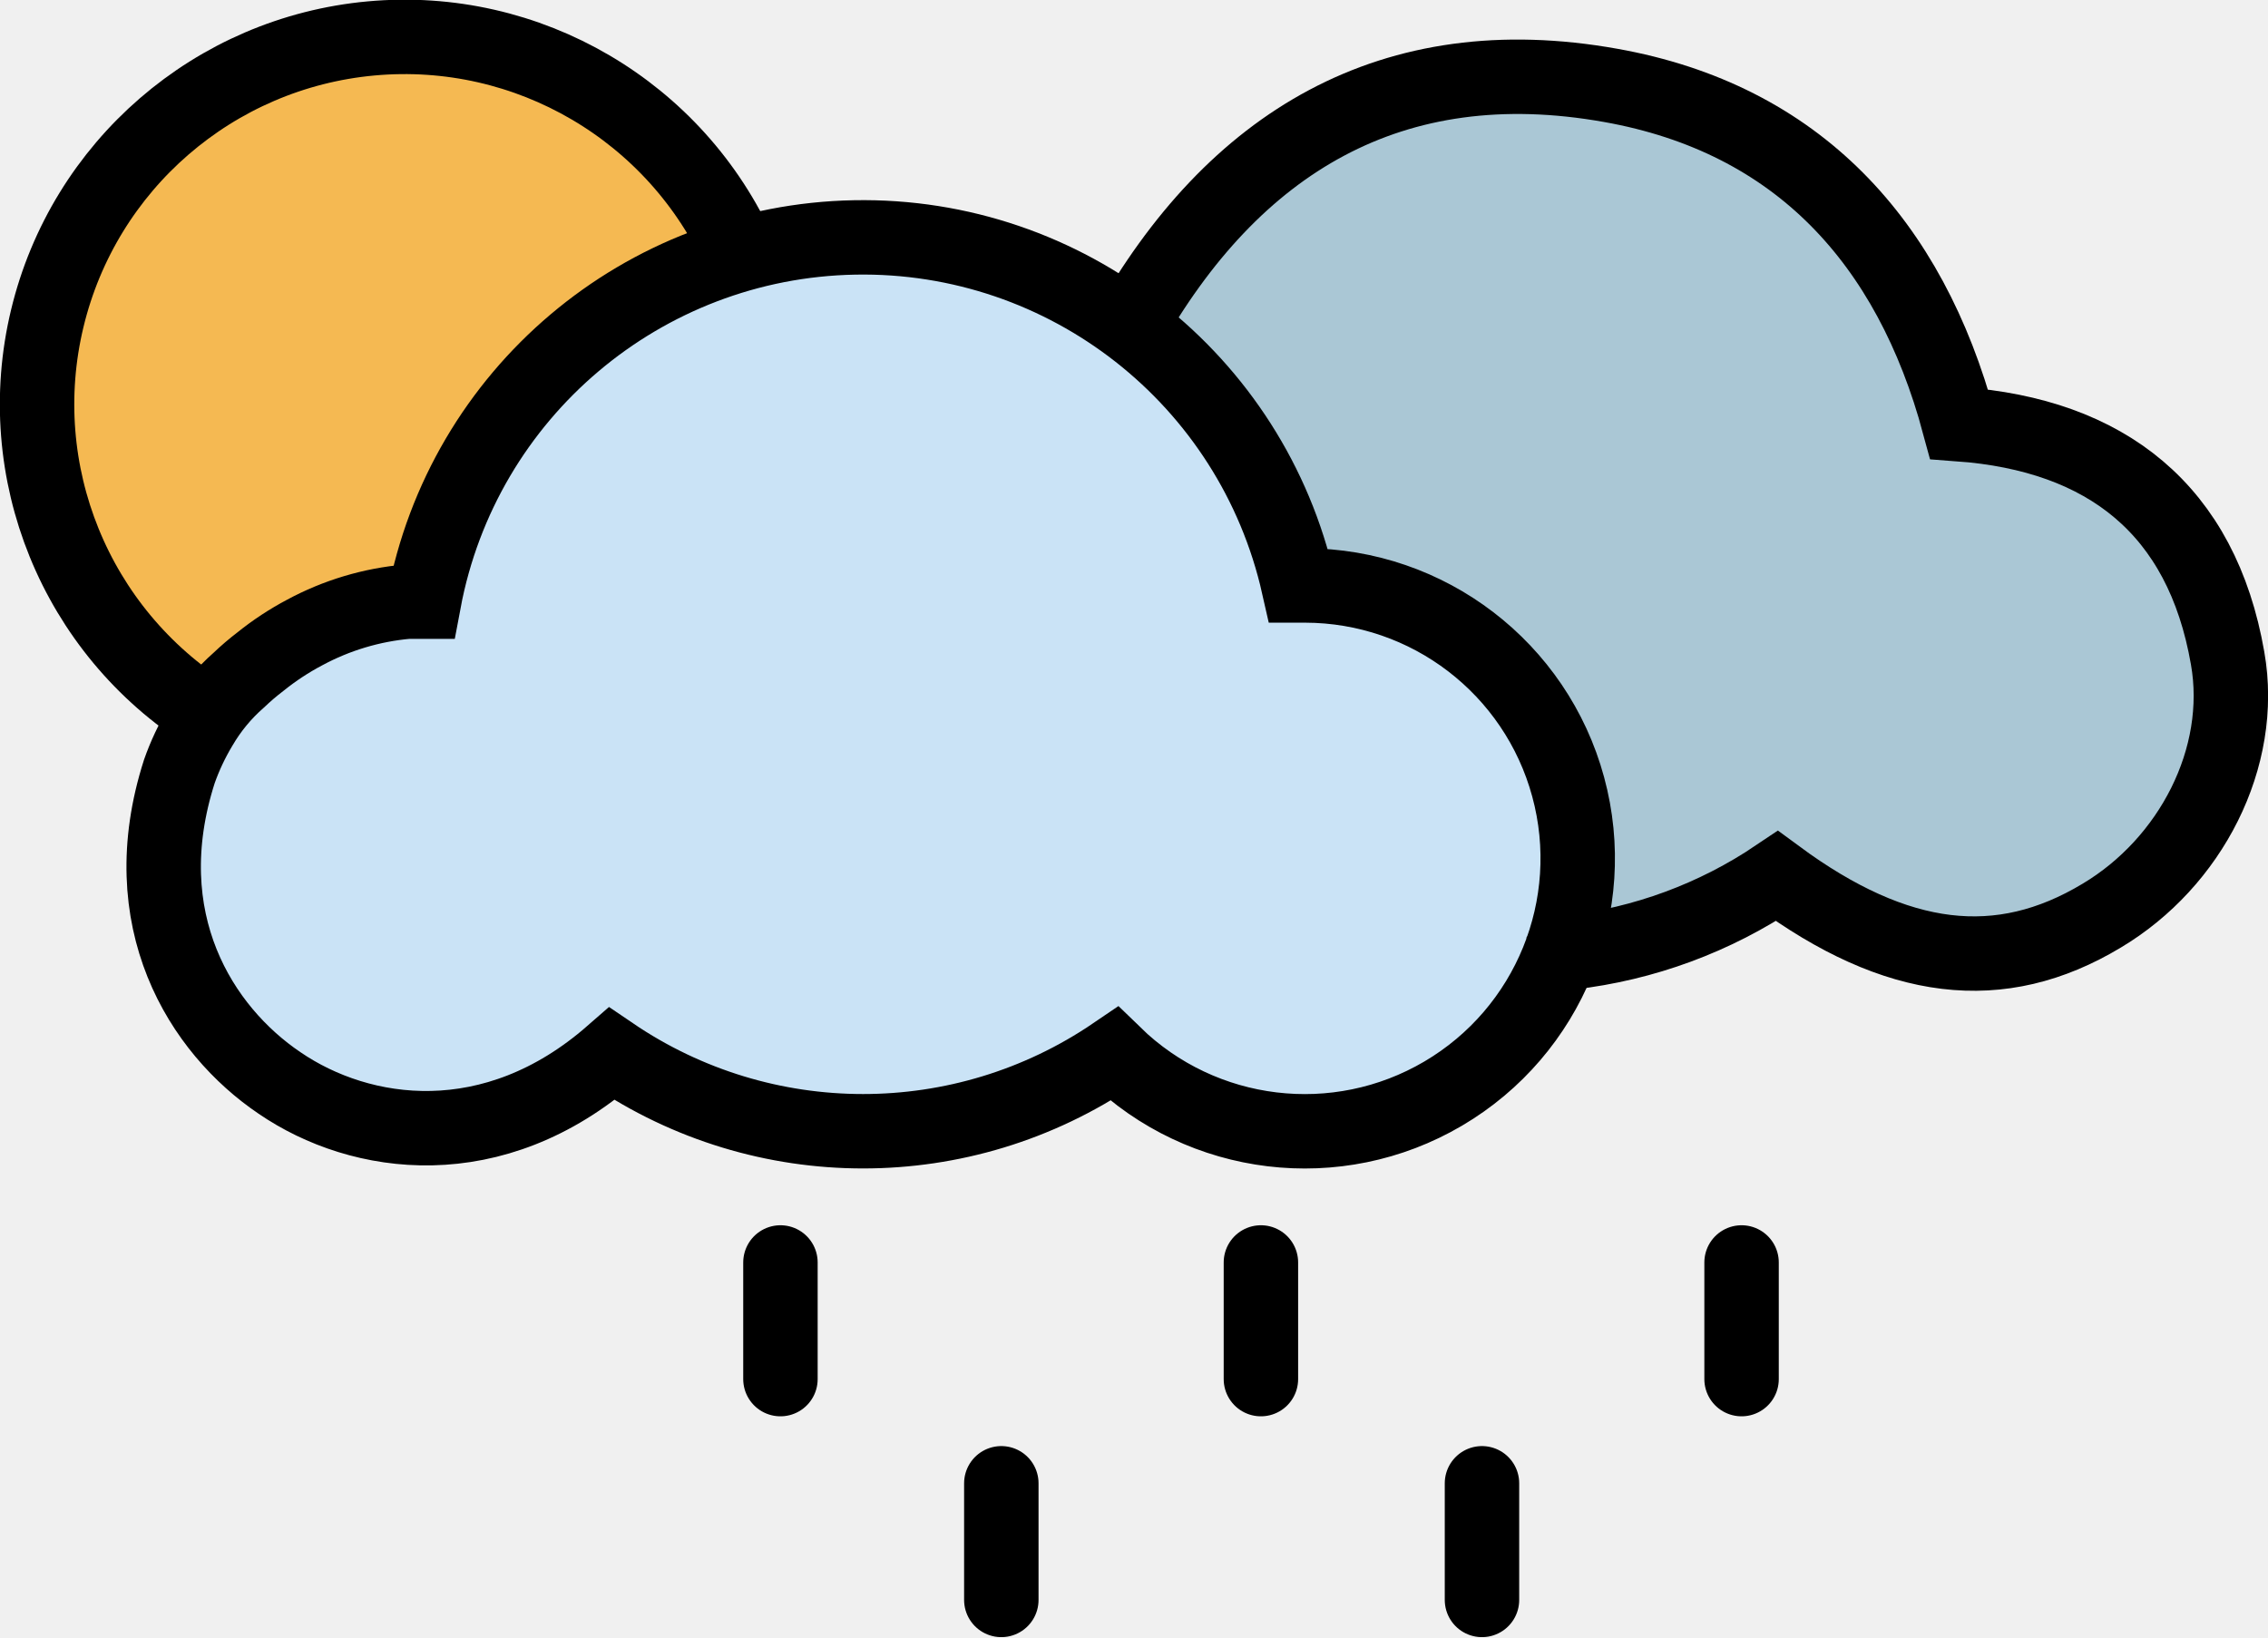
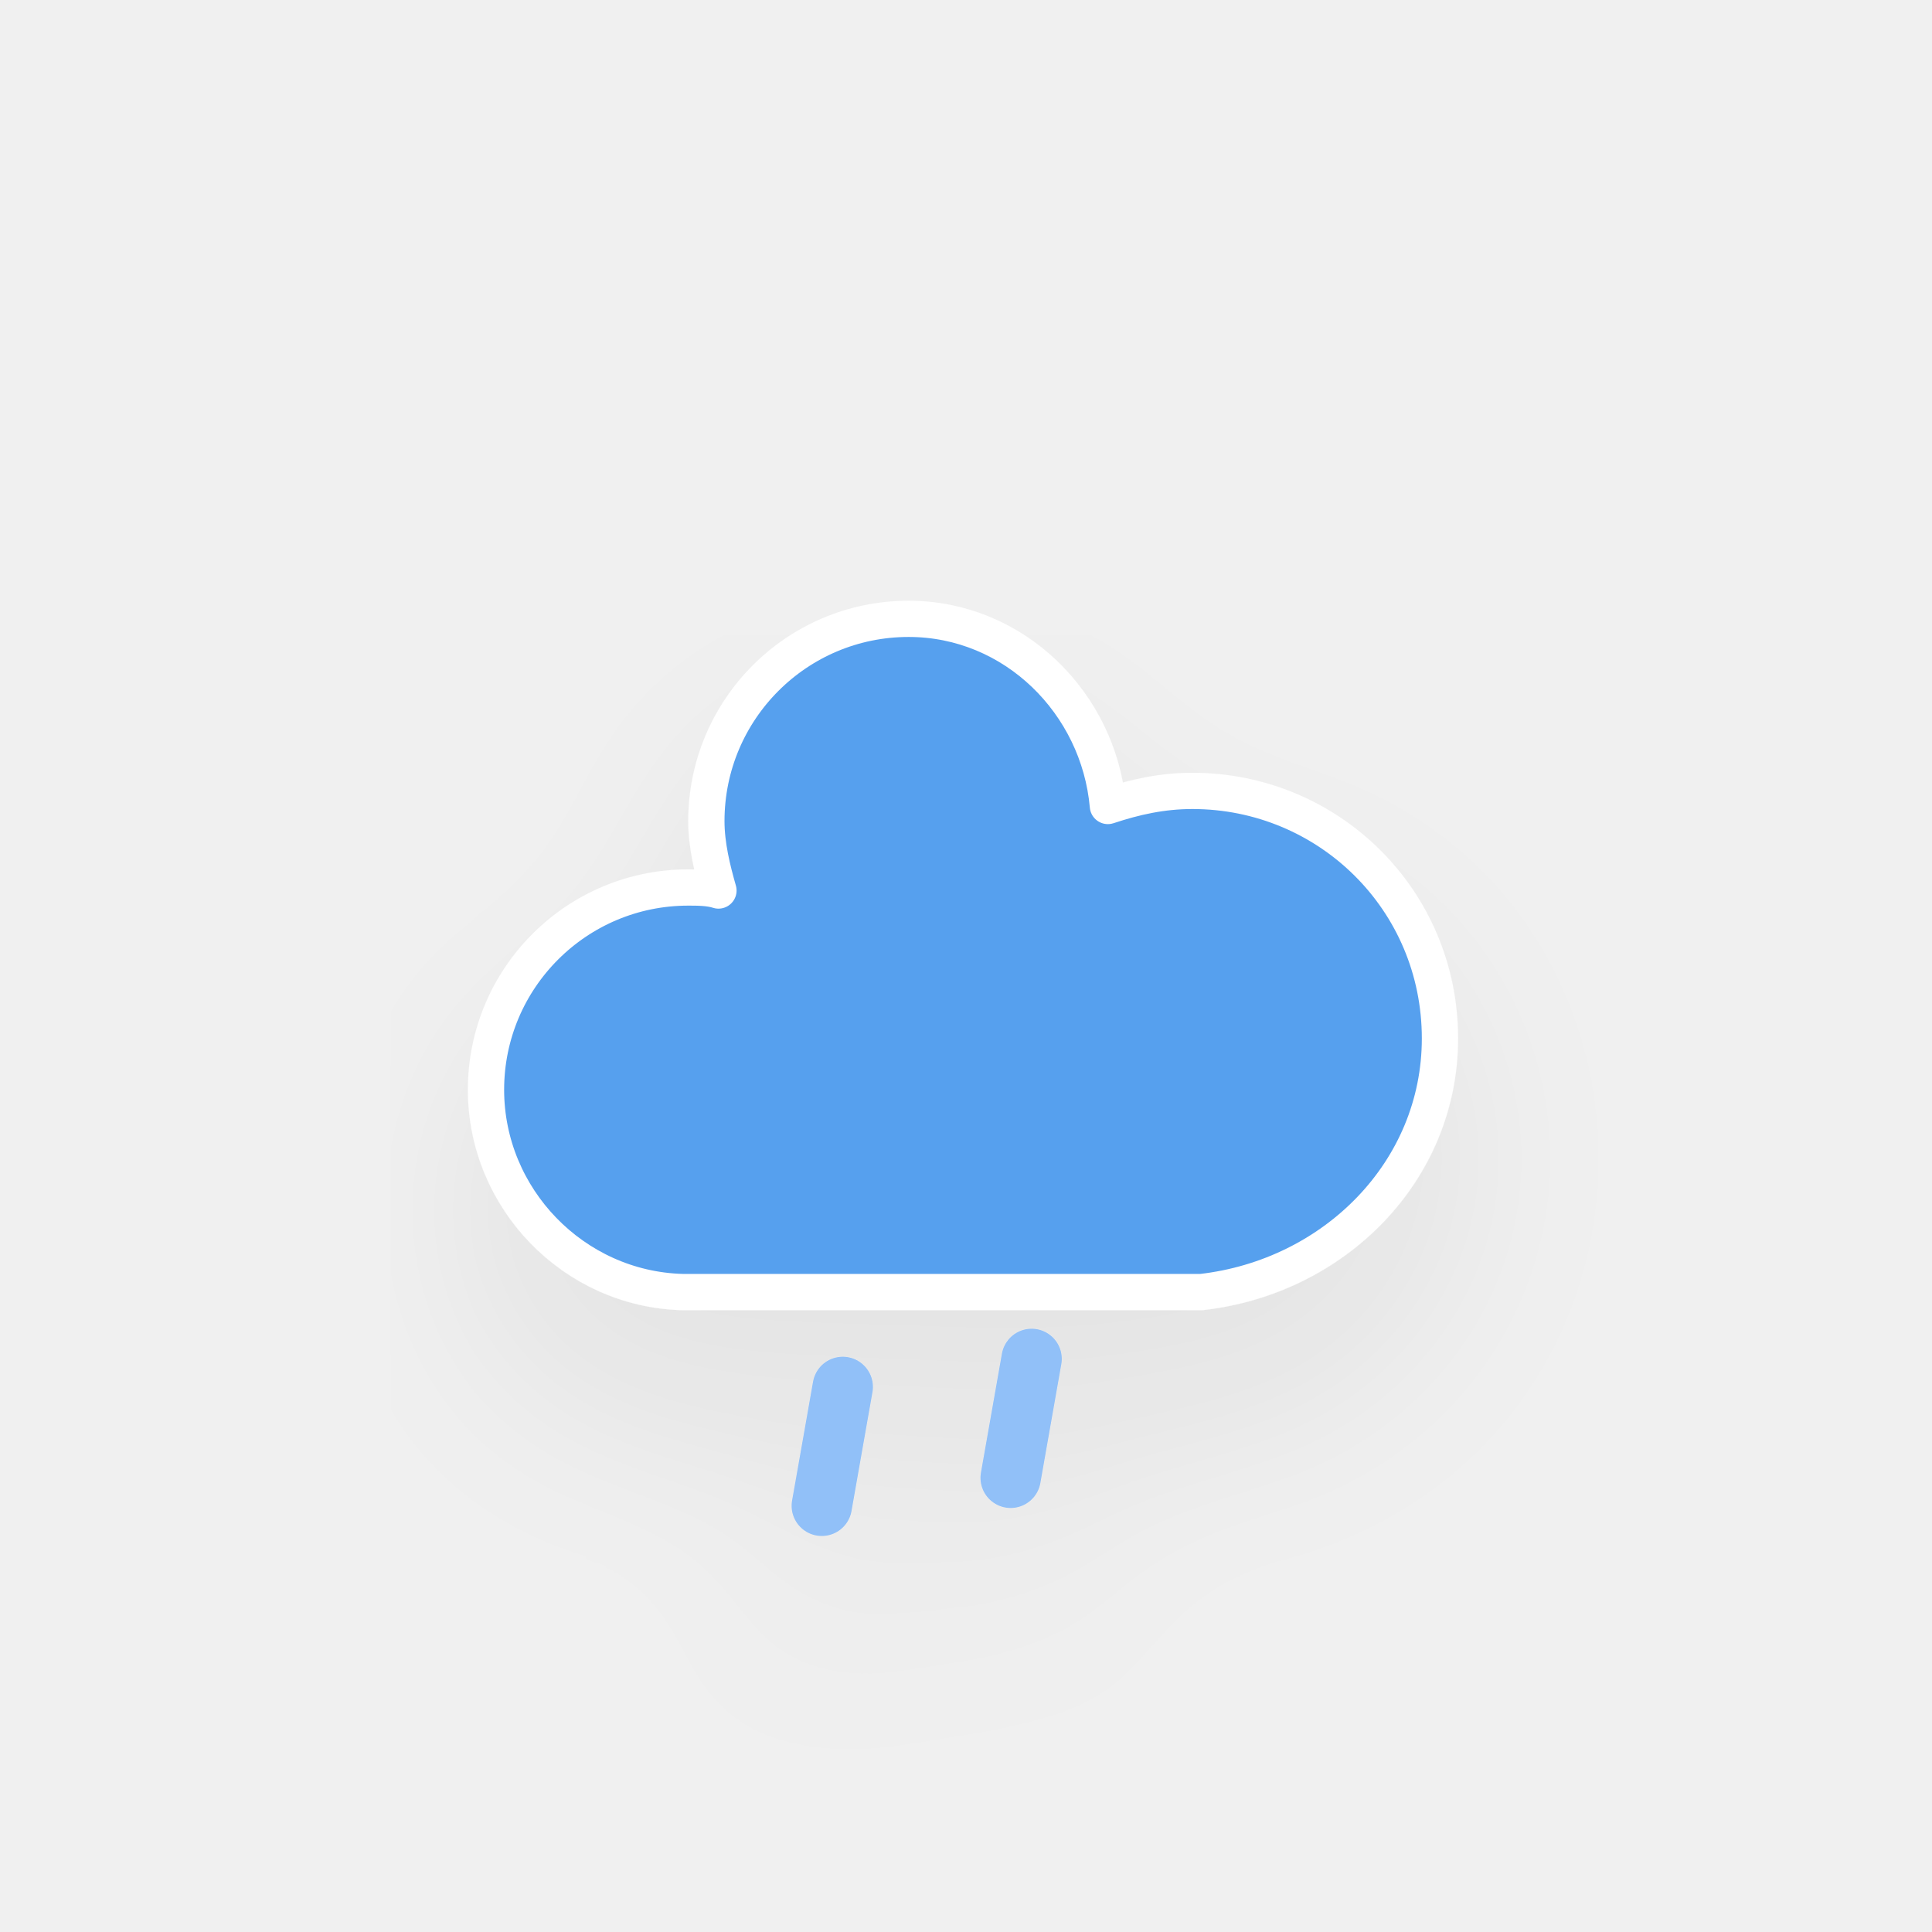
- <svg xmlns="http://www.w3.org/2000/svg" viewBox="0 0 121.88 88">
+ <svg xmlns="http://www.w3.org/2000/svg" version="1.1" width="64" height="64" viewbox="0 0 64 64">
  <defs>
-     <style>.cls-1{fill:#f5b952;}.cls-2{fill:#aac7d5;}.cls-3{fill:#cae3f6;}.cls-4,.cls-5{fill:none;stroke:#000;stroke-miterlimit:10;stroke-width:4px;}.cls-5{stroke-linecap:round;}</style>
+     <filter id="blur" width="200%" height="200%">
+       <feGaussianBlur in="SourceAlpha" stdDeviation="3" />
+       <feOffset dx="0" dy="4" result="offsetblur" />
+       <feComponentTransfer>
+         <feFuncA type="linear" slope="0.05" />
+       </feComponentTransfer>
+       <feMerge>
+         <feMergeNode />
+         <feMergeNode in="SourceGraphic" />
+       </feMerge>
+     </filter>
+     <style type="text/css">
+ /*
+ ** RAIN
+ */
+ @keyframes am-weather-rain {
+   0% {
+     stroke-dashoffset: 0;
+   }
+ 
+   100% {
+     stroke-dashoffset: -100;
+   }
+ }
+ 
+ .am-weather-rain-1 {
+   -webkit-animation-name: am-weather-rain;
+      -moz-animation-name: am-weather-rain;
+       -ms-animation-name: am-weather-rain;
+           animation-name: am-weather-rain;
+   -webkit-animation-duration: 8s;
+      -moz-animation-duration: 8s;
+       -ms-animation-duration: 8s;
+           animation-duration: 8s;
+   -webkit-animation-timing-function: linear;
+      -moz-animation-timing-function: linear;
+       -ms-animation-timing-function: linear;
+           animation-timing-function: linear;
+   -webkit-animation-iteration-count: infinite;
+      -moz-animation-iteration-count: infinite;
+       -ms-animation-iteration-count: infinite;
+           animation-iteration-count: infinite;
+ }
+ 
+ .am-weather-rain-2 {
+   -webkit-animation-name: am-weather-rain;
+      -moz-animation-name: am-weather-rain;
+       -ms-animation-name: am-weather-rain;
+           animation-name: am-weather-rain;
+   -webkit-animation-delay: 0.25s;
+      -moz-animation-delay: 0.25s;
+       -ms-animation-delay: 0.25s;
+           animation-delay: 0.25s;
+   -webkit-animation-duration: 8s;
+      -moz-animation-duration: 8s;
+       -ms-animation-duration: 8s;
+           animation-duration: 8s;
+   -webkit-animation-timing-function: linear;
+      -moz-animation-timing-function: linear;
+       -ms-animation-timing-function: linear;
+           animation-timing-function: linear;
+   -webkit-animation-iteration-count: infinite;
+      -moz-animation-iteration-count: infinite;
+       -ms-animation-iteration-count: infinite;
+           animation-iteration-count: infinite;
+ }
+         </style>
  </defs>
-   <g id="Layer_2" data-name="Layer 2">
-     <g id="Layer_1-2" data-name="Layer 1">
-       <path class="cls-1" d="M21.39,1.91A20.1,20.1,0,1,0,41.49,22,20.13,20.13,0,0,0,21.39,1.91Z" />
-       <path class="cls-2" d="M83.64,52.15a1.35,1.35,0,0,1,.77-.46,24.92,24.92,0,0,0,11.14-4.1c6.44,4.75,12,5.4,17.45,2.13,4.78-2.85,7.71-8.5,6.77-13.85-1.39-8-6.53-12-14.44-12.58-2.64-9.84-8.67-16.41-18.71-18.21C74.88,3,66.33,8.13,60.61,18.32" />
-       <path class="cls-3" d="M70.2,32h-.36a24,24,0,0,0-47,.87l-.87,0a13.94,13.94,0,0,0-5.53,1.6,14.74,14.74,0,0,0-2.35,1.56c-.4.33-.79.67-1.17,1.05a9.69,9.69,0,0,0-2.06,2.5A13.77,13.77,0,0,0,9.71,42C7.15,49.94,10.87,55.9,15.1,58.75s11.5,4,17.85-1.57a24,24,0,0,0,27,0A14.67,14.67,0,1,0,70.2,32Z" />
-       <path class="cls-4" d="M39.79,13.71A19.75,19.75,0,1,0,11.21,38.44" />
-       <path class="cls-4" d="M83.58,51.66a1.27,1.27,0,0,1,.78-.46,25,25,0,0,0,11.13-4.11c6.44,4.75,12,5.41,17.45,2.13,4.78-2.85,7.71-8.49,6.77-13.84-1.39-8-6.53-12-14.43-12.58C102.64,13,96.6,6.38,86.56,4.59c-11.74-2.1-20.29,3.05-26,13.23" />
-       <path class="cls-4" d="M70.14,31.47l-.36,0a24,24,0,0,0-47,.87c-.29,0-.58,0-.87,0A14.27,14.27,0,0,0,16.37,34,14.8,14.8,0,0,0,14,35.56a14.06,14.06,0,0,0-1.17,1,10.07,10.07,0,0,0-2.06,2.5,13.13,13.13,0,0,0-1.13,2.4c-2.57,8,1.16,13.9,5.38,16.75,4.38,3,11.5,4,17.86-1.56a24,24,0,0,0,27,0A14.67,14.67,0,1,0,70.14,31.47Z" />
-       <line class="cls-5" x1="93.59" y1="67.86" x2="93.59" y2="74.13" />
-       <line class="cls-5" x1="67.76" y1="67.86" x2="67.76" y2="74.13" />
-       <line class="cls-5" x1="41.94" y1="67.86" x2="41.94" y2="74.13" />
-       <line class="cls-5" x1="79.64" y1="79.73" x2="79.64" y2="86" />
-       <line class="cls-5" x1="53.81" y1="79.73" x2="53.81" y2="86" />
+   <g filter="url(#blur)" id="rainy-5">
+     <g transform="translate(20,10)">
+       <g>
+         <path d="M47.7,35.4c0-4.6-3.7-8.2-8.2-8.2c-1,0-1.9,0.2-2.8,0.5c-0.3-3.4-3.1-6.2-6.6-6.2c-3.7,0-6.7,3-6.7,6.7c0,0.8,0.2,1.6,0.4,2.3    c-0.3-0.1-0.7-0.1-1-0.1c-3.7,0-6.7,3-6.7,6.7c0,3.6,2.9,6.6,6.5,6.7l17.2,0C44.2,43.3,47.7,39.8,47.7,35.4z" fill="#57A0EE" stroke="white" stroke-linejoin="round" stroke-width="1.2" transform="translate(-20,-11)" />
+       </g>
+     </g>
+     <g transform="translate(34,46), rotate(10)">
+       <line class="am-weather-rain-1" fill="none" stroke="#91C0F8" stroke-dasharray="4,7" stroke-linecap="round" stroke-width="2" transform="translate(-6,1)" x1="0" x2="0" y1="0" y2="8" />
+       <line class="am-weather-rain-2" fill="none" stroke="#91C0F8" stroke-dasharray="4,7" stroke-linecap="round" stroke-width="2" transform="translate(0,-1)" x1="0" x2="0" y1="0" y2="8" />
    </g>
  </g>
</svg>
